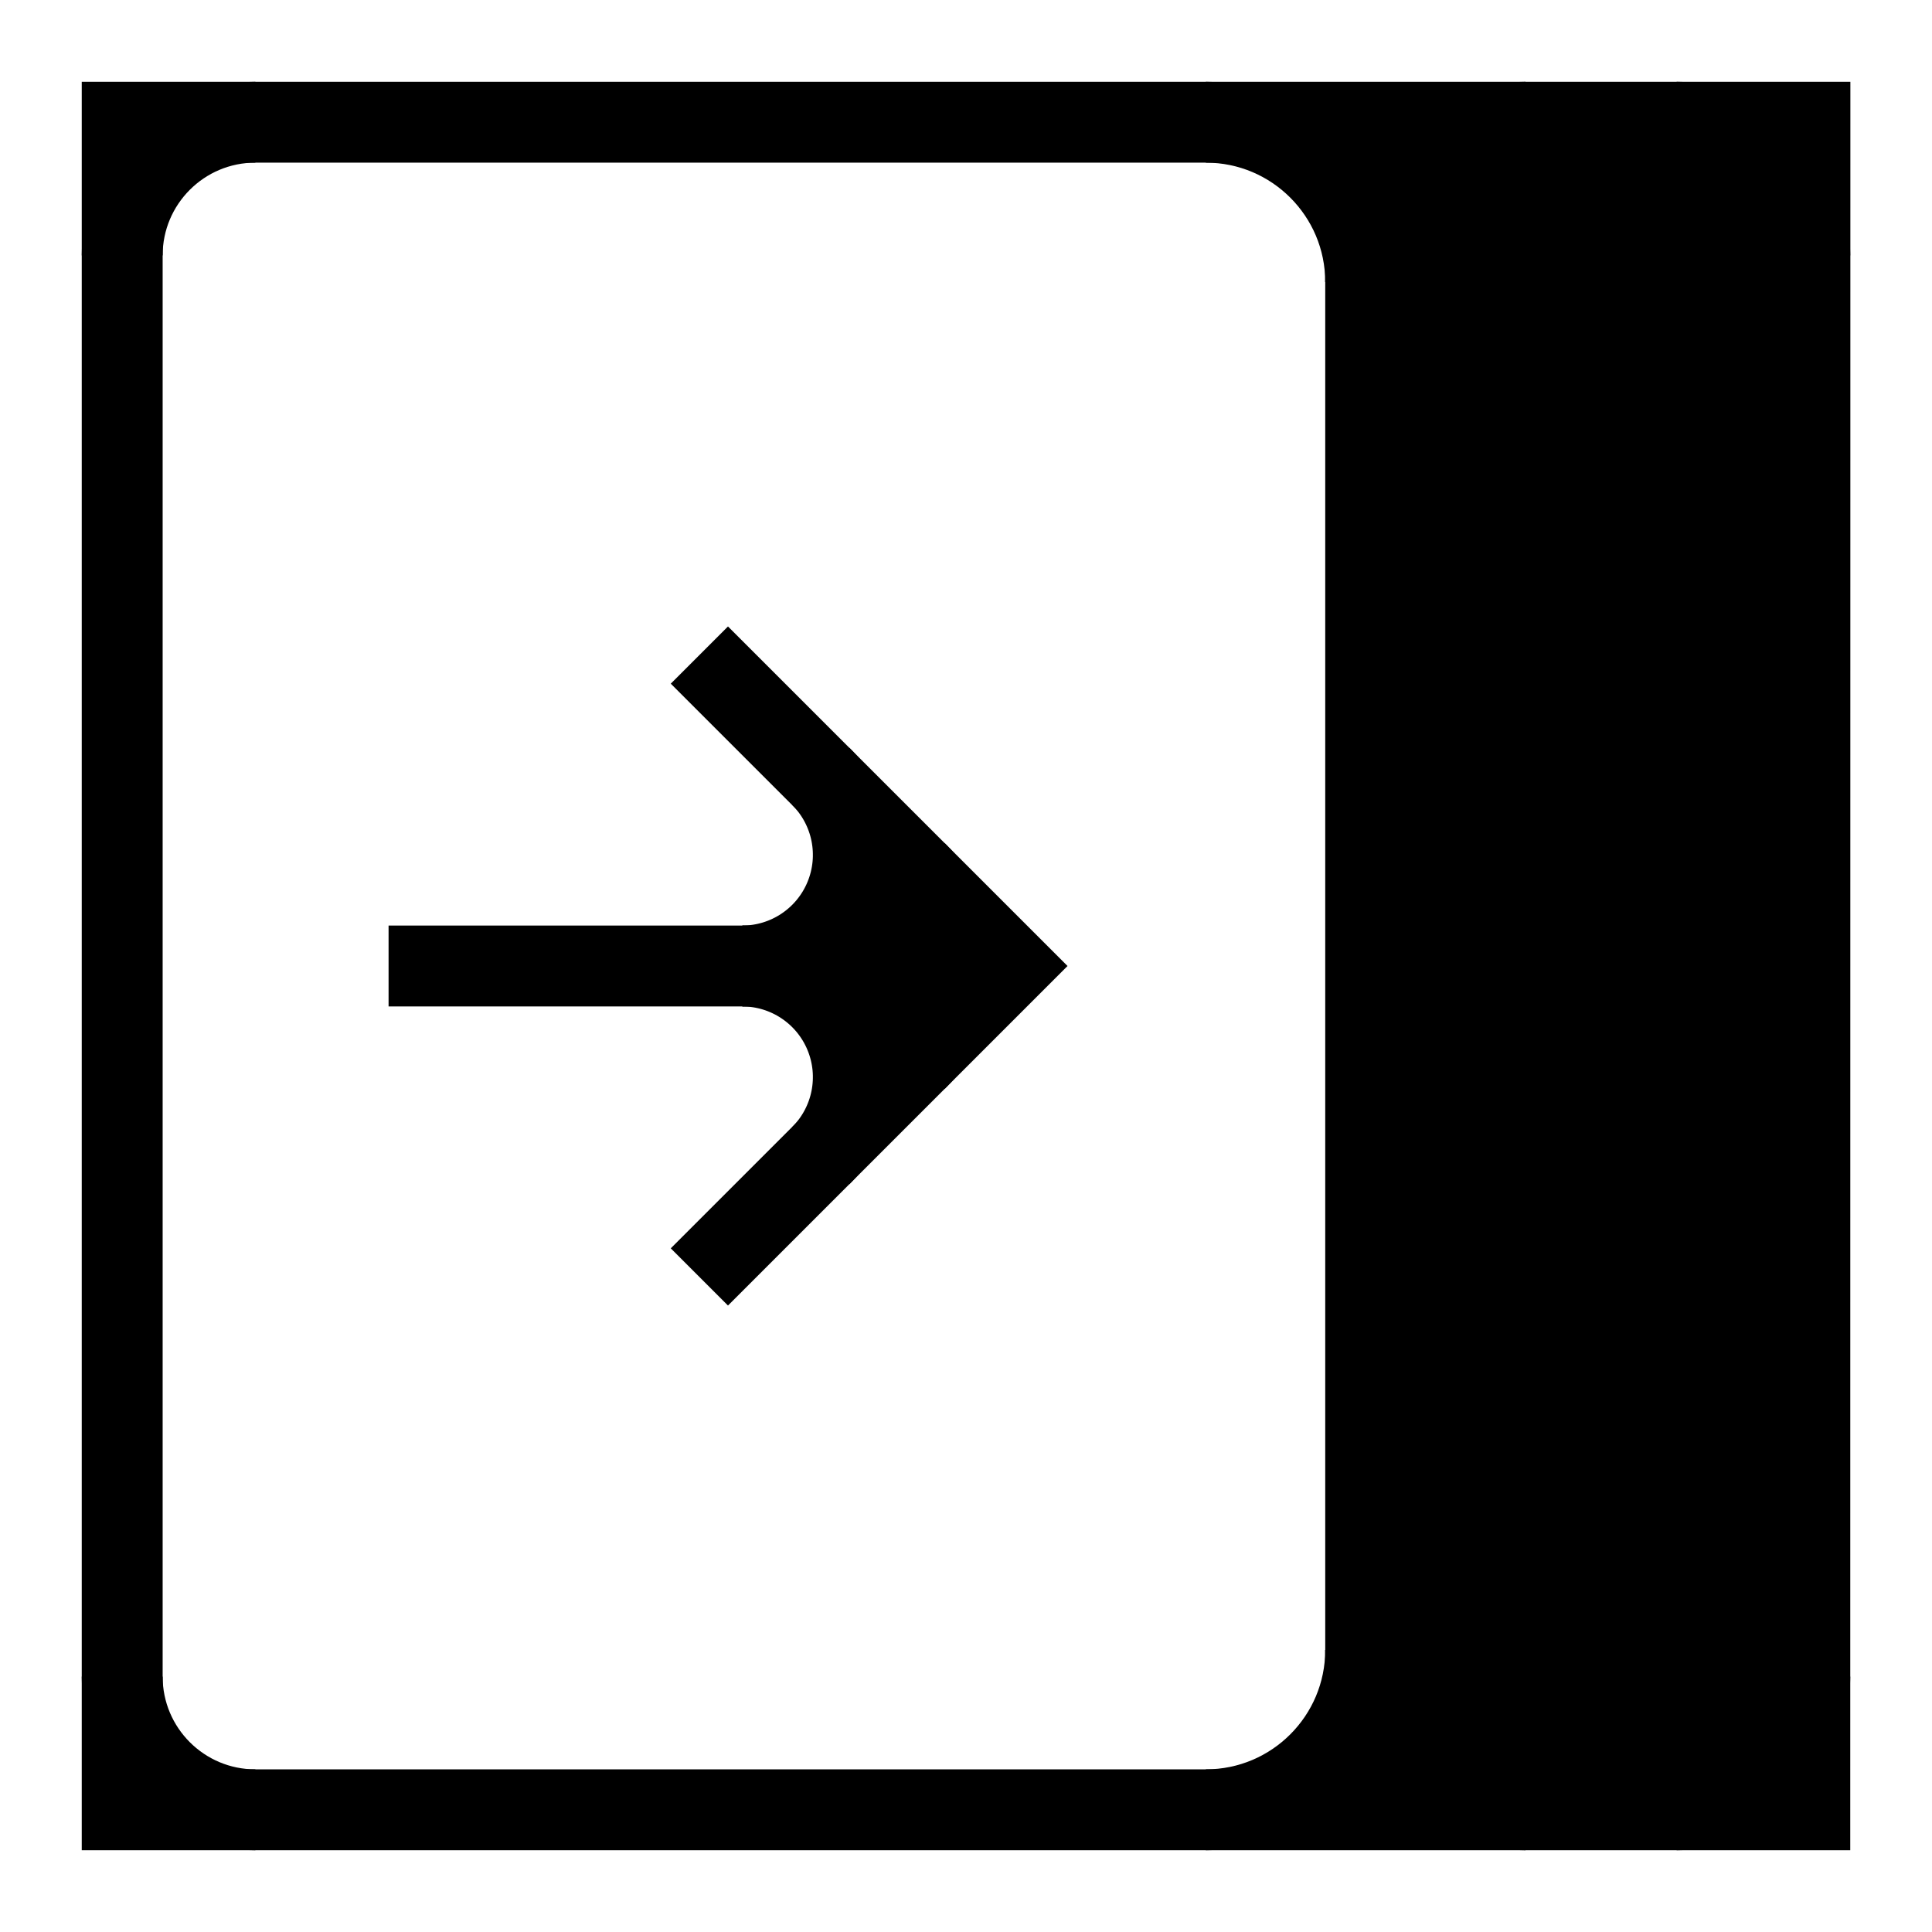
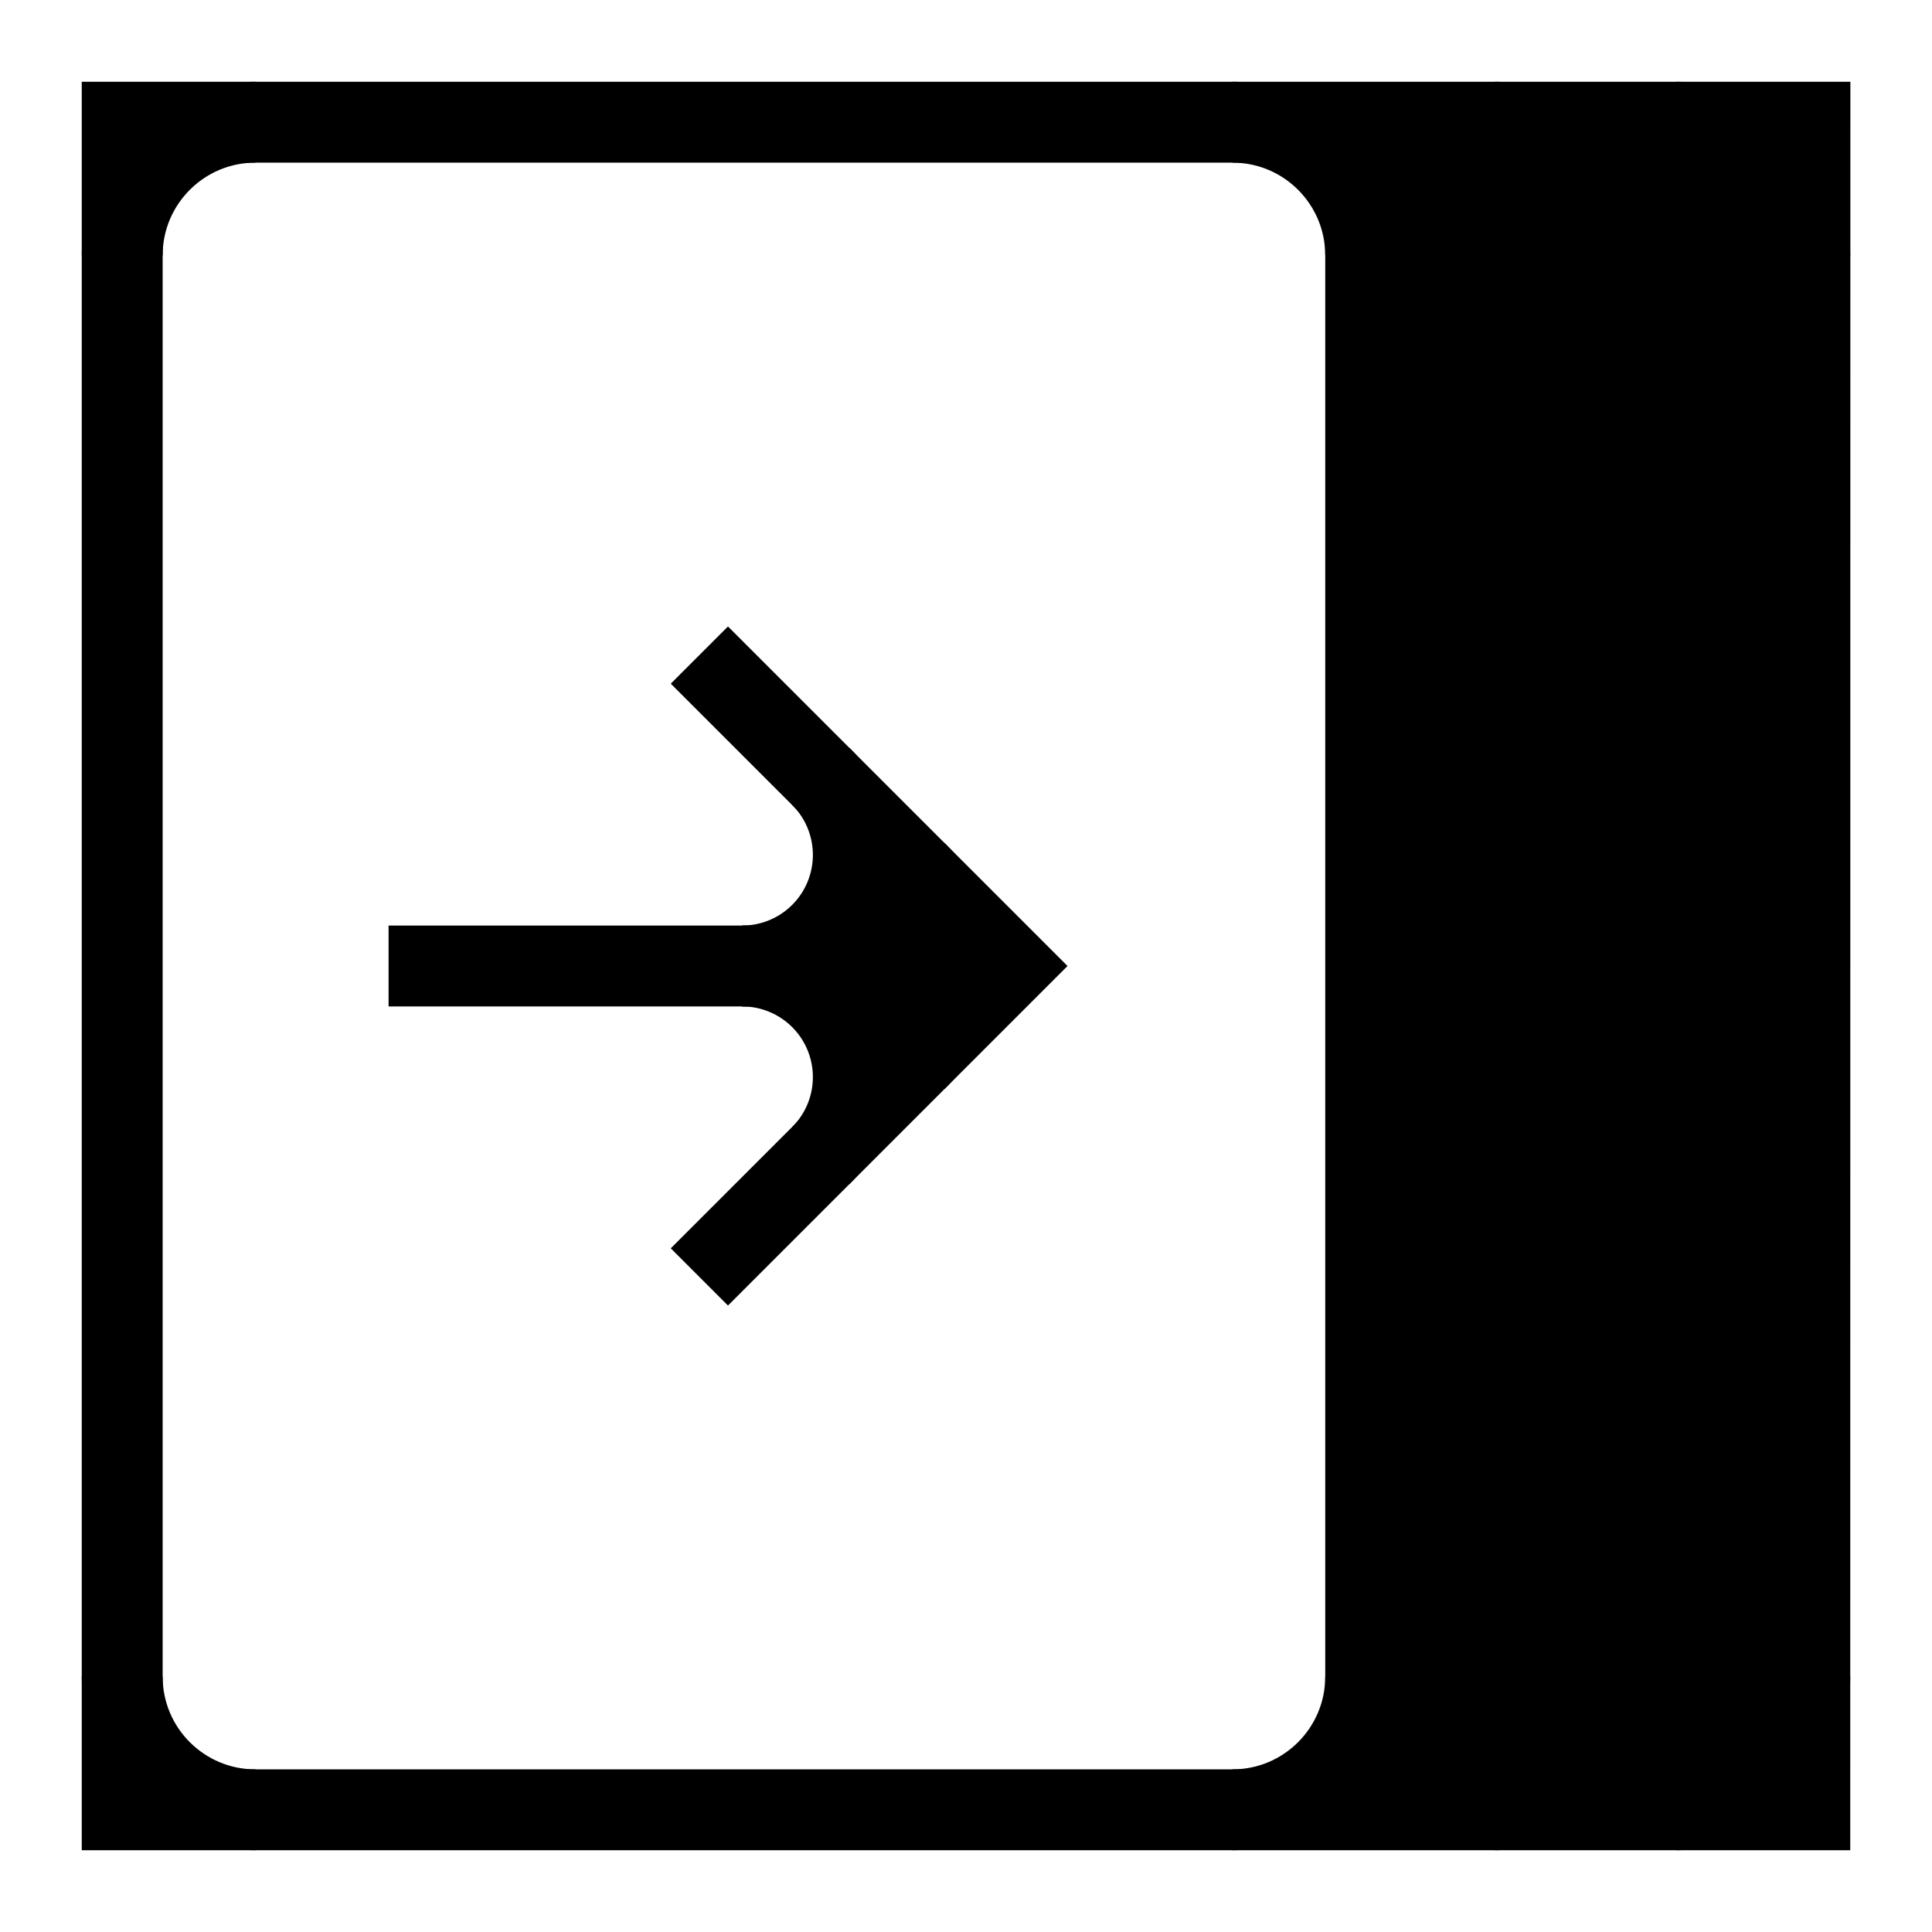
<svg xmlns="http://www.w3.org/2000/svg" width="16" height="16" stroke-width="0.67" viewBox="0 0 16 16">
  <path fill="currentColor" fill-rule="evenodd" d="M14.988 14.988h-3.678V1.012h3.678Z" />
  <path fill="none" stroke="currentColor" stroke-width="0.67" d="M14.988 14.988H1.012V1.012h13.977Z" />
  <path fill="currentColor" d="M2.115 14.988a1.103 1.103 0 0 1-1.103-1.103v1.103Z" />
  <path fill="none" stroke="currentColor" stroke-width="0.67" d="M2.115 14.988a1.103 1.103 0 0 1-1.103-1.103" />
  <path fill="currentColor" d="M1.012 2.115A1.103 1.103 0 0 1 2.115 1.012H1.012Z" />
  <path fill="none" stroke="currentColor" stroke-width="0.67" d="M1.012 2.115A1.103 1.103 0 0 1 2.115 1.012" />
  <path fill="currentColor" d="M13.885 1.012a1.103 1.103 0 0 1 1.103 1.103V1.012Z" />
  <path fill="none" stroke="currentColor" stroke-width="0.67" d="M13.885 1.012a1.103 1.103 0 0 1 1.103 1.103" />
  <path fill="currentColor" d="M14.988 13.885a1.103 1.103 0 0 1-1.103 1.103h1.103Z" />
  <path fill="none" stroke="currentColor" stroke-width="0.67" d="M14.988 13.885a1.103 1.103 0 0 1-1.103 1.103" />
  <path fill="none" stroke="currentColor" stroke-width="0.67" d="M11.31 14.988V1.012" />
-   <path fill="currentColor" d="M12.634 14.988a1.324 1.324 0 0 1-1.324-1.324v1.324Z" />
-   <path fill="none" stroke="currentColor" stroke-width="0.67" d="M12.634 14.988a1.324 1.324 0 0 1-1.324-1.324" />
-   <path fill="currentColor" d="M9.986 14.988a1.324 1.324 0 0 0 1.324-1.324v1.324Z" />
-   <path fill="none" stroke="currentColor" stroke-width="0.67" d="M9.986 14.988a1.324 1.324 0 0 0 1.324-1.324" />
-   <path fill="currentColor" d="M12.634 1.012a1.324 1.324 0 0 0-1.324 1.324V1.012Z" />
-   <path fill="none" stroke="currentColor" stroke-width="0.67" d="M12.634 1.012a1.324 1.324 0 0 0-1.324 1.324" />
-   <path fill="currentColor" d="M9.986 1.012a1.324 1.324 0 0 1 1.324 1.324V1.012Z" />
-   <path fill="none" stroke="currentColor" stroke-width="0.67" d="M9.986 1.012a1.324 1.324 0 0 1 1.324 1.324" />
+   <path fill="currentColor" d="M12.414 14.988a1.103 1.103 0 0 1-1.103-1.103v1.103Z" />
+   <path fill="none" stroke="currentColor" stroke-width="0.67" d="M12.414 14.988a1.103 1.103 0 0 1-1.103-1.103" />
+   <path fill="currentColor" d="M10.207 14.988a1.103 1.103 0 0 0 1.103-1.103v1.103Z" />
+   <path fill="none" stroke="currentColor" stroke-width="0.67" d="M10.207 14.988a1.103 1.103 0 0 0 1.103-1.103" />
+   <path fill="currentColor" d="M12.414 1.012a1.103 1.103 0 0 0-1.103 1.103V1.012Z" />
+   <path fill="none" stroke="currentColor" stroke-width="0.67" d="M12.414 1.012a1.103 1.103 0 0 0-1.103 1.103" />
+   <path fill="currentColor" d="M10.207 1.012a1.103 1.103 0 0 1 1.103 1.103V1.012Z" />
+   <path fill="none" stroke="currentColor" stroke-width="0.67" d="M10.207 1.012a1.103 1.103 0 0 1 1.103 1.103" />
  <path fill="none" stroke="currentColor" stroke-width="0.67" d="M3.218 8h5.149m-2.575 2.575 2.575-2.575-2.575-2.575" />
  <path fill="currentColor" d="M7.588 8.78a1.103 1.103 0 0 0 0-1.56l.78.78Z" />
  <path fill="none" stroke="currentColor" stroke-width="0.67" d="M7.588 8.78a1.103 1.103 0 0 0 0-1.56" />
  <path fill="currentColor" d="M6.148 8a.92.92 0 0 1 .65 1.57l1.57-1.57Z" />
  <path fill="none" stroke="currentColor" stroke-width="0.67" d="M6.148 8a.92.92 0 0 1 .65 1.57" />
  <path fill="currentColor" d="M6.148 8a.92.92 0 0 0 .65-1.57l1.57 1.57Z" />
  <path fill="none" stroke="currentColor" stroke-width="0.67" d="M6.148 8a.92.92 0 0 0 .65-1.57" />
</svg>
